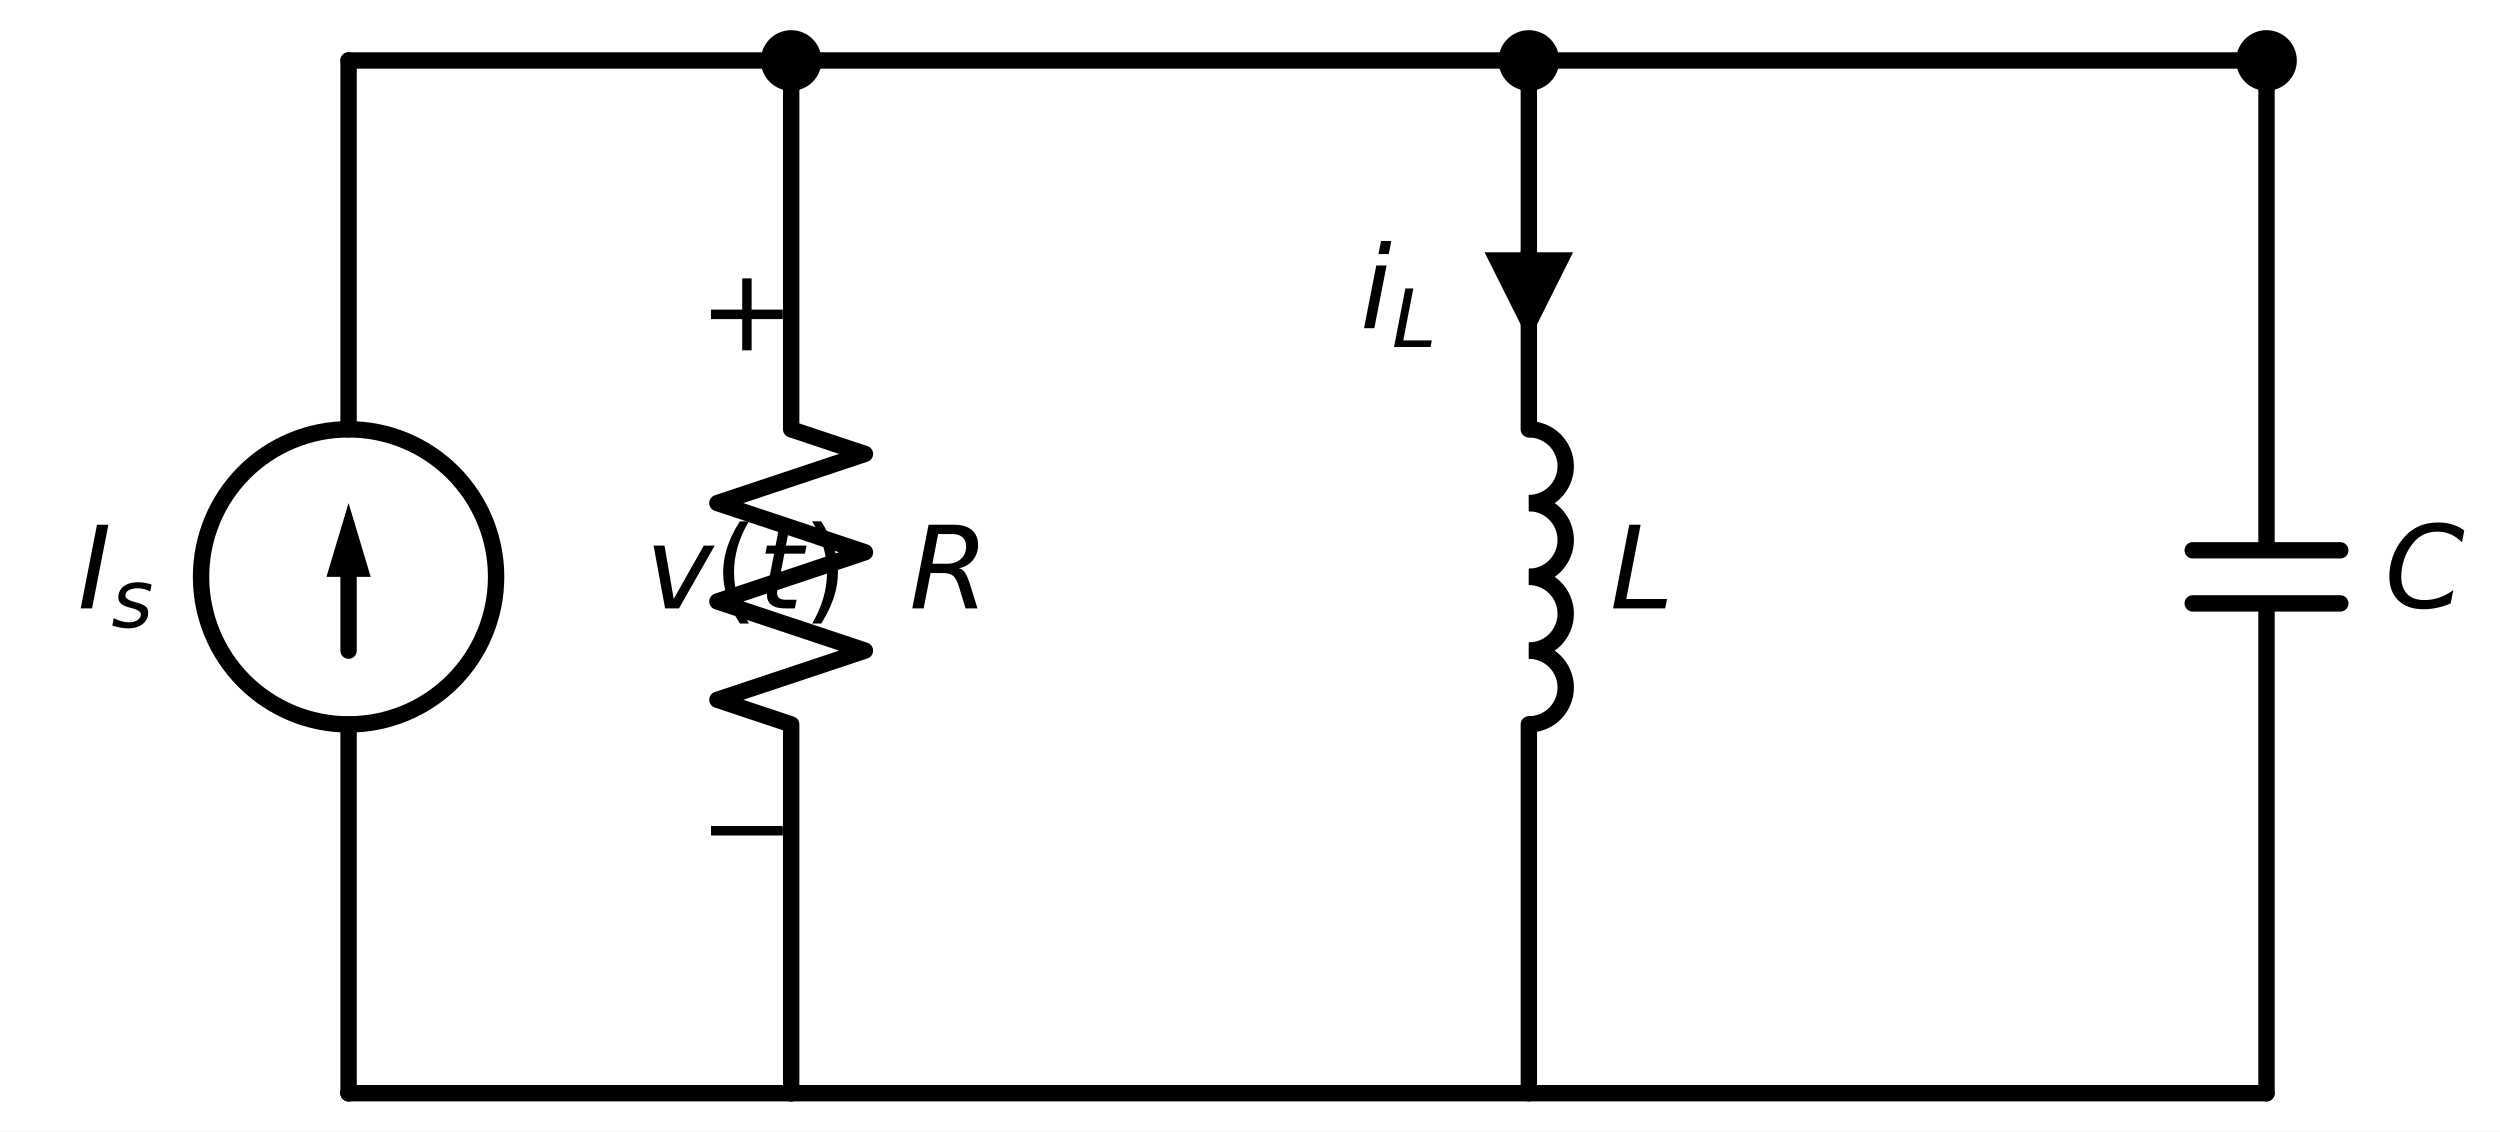
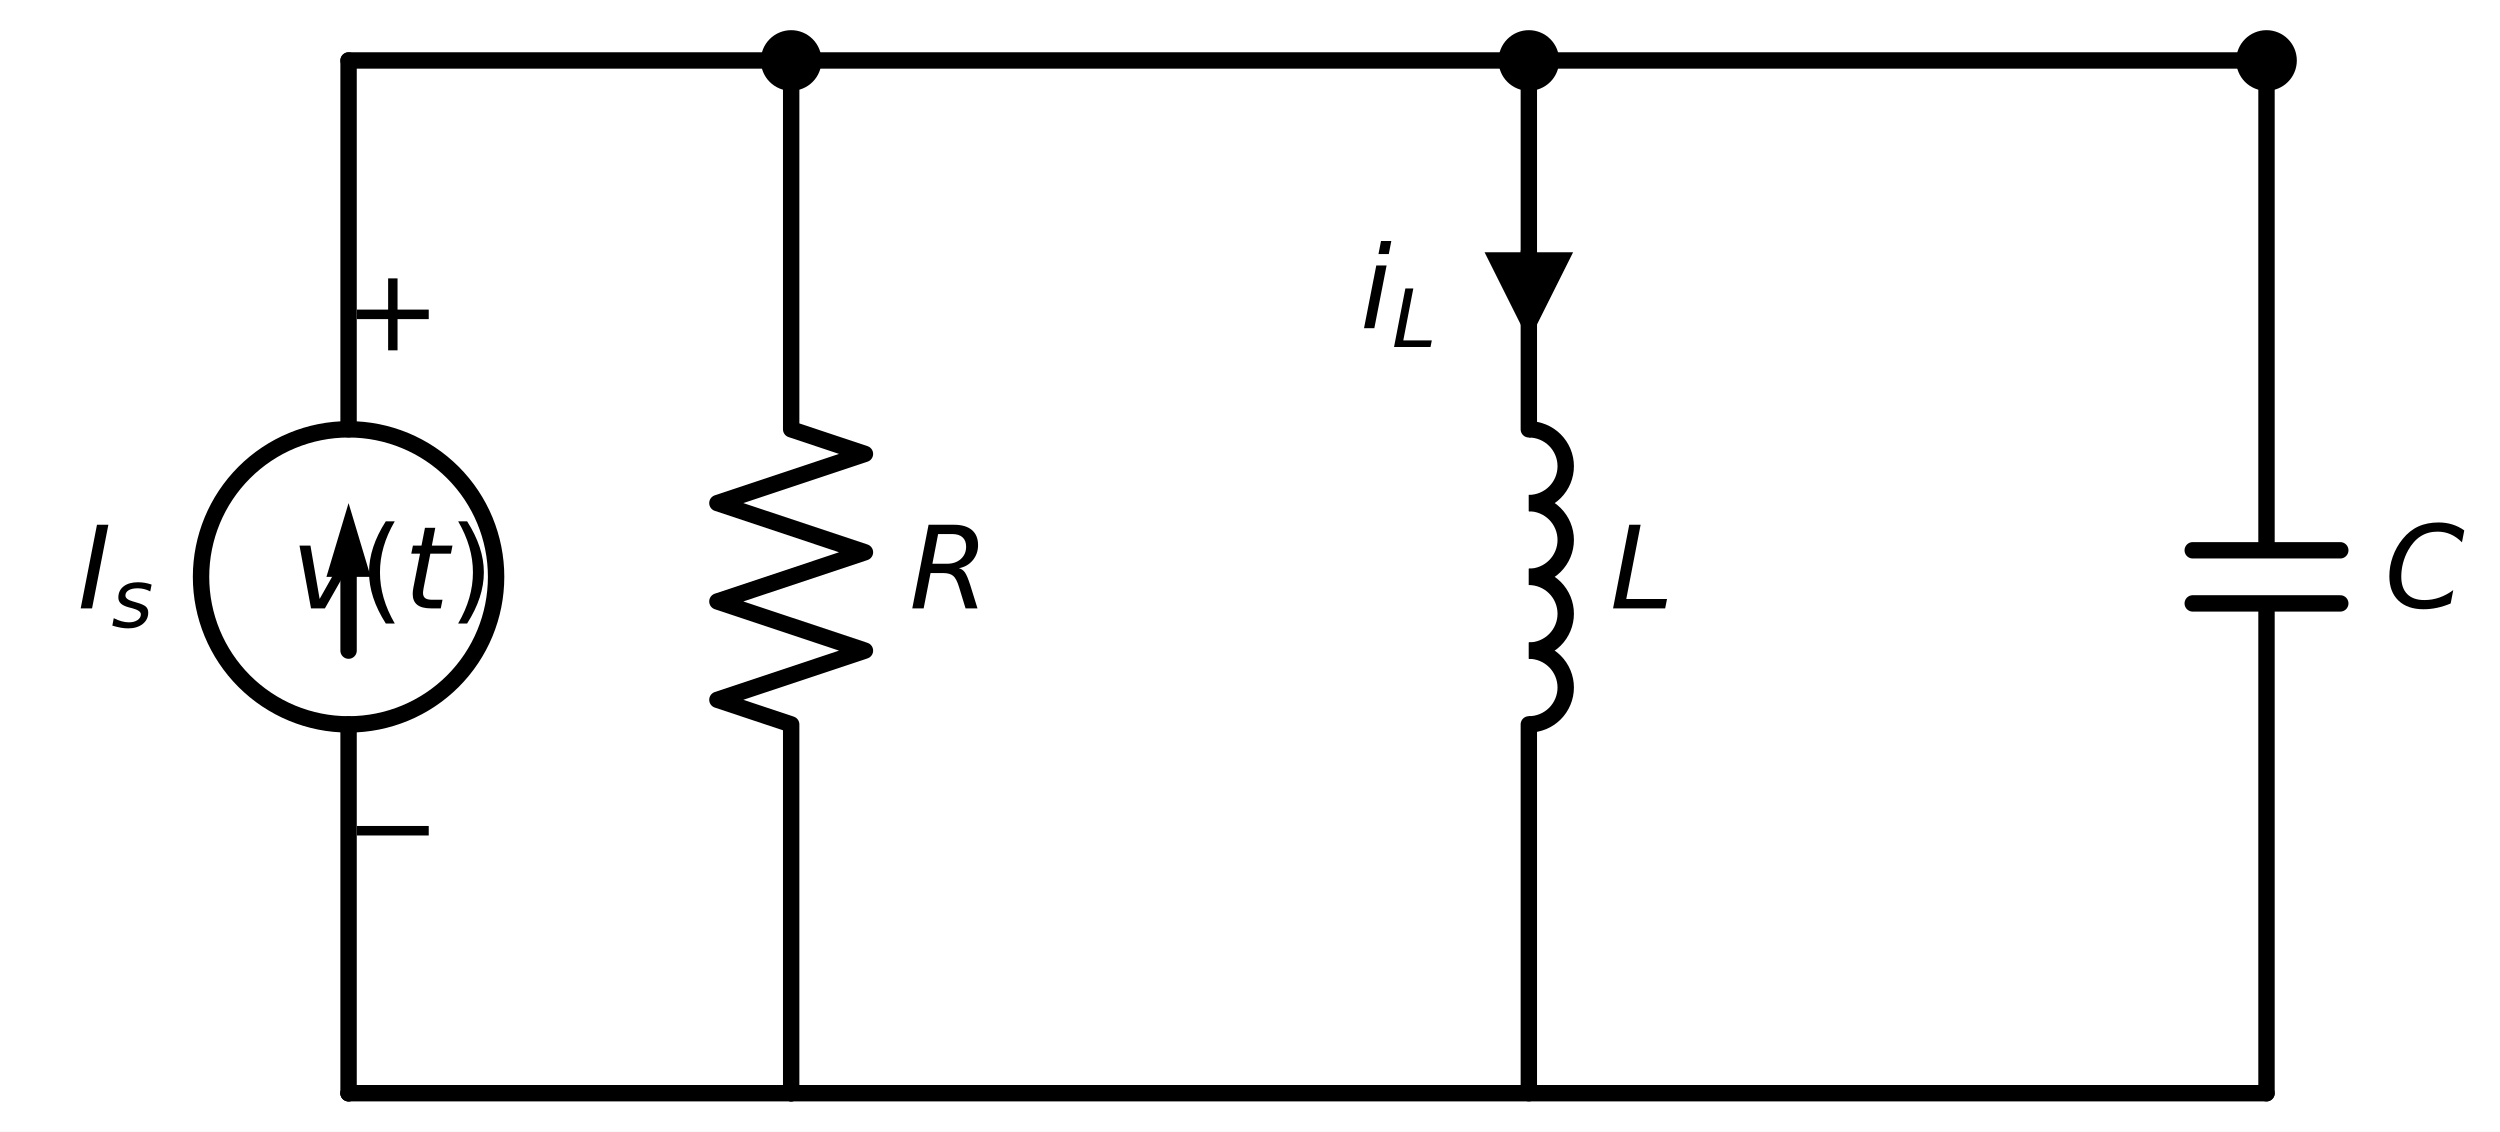
<svg xmlns="http://www.w3.org/2000/svg" xmlns:xlink="http://www.w3.org/1999/xlink" width="305.016pt" height="138.06pt" viewBox="0 0 305.016 138.06" version="1.1">
  <defs>
    <style type="text/css">*{stroke-linejoin: round; stroke-linecap: butt}</style>
  </defs>
  <g id="figure_1">
    <g id="patch_1">
      <path d="M 0 138.06  L 305.016 138.06  L 305.016 0  L 0 0  z " style="fill: #ffffff" />
    </g>
    <g id="axes_1">
      <g id="patch_2">
-         <path d="M 42.528 88.38  C 47.302 88.38 51.88 86.483 55.256 83.108  C 58.631 79.732 60.528 75.154 60.528 70.38  C 60.528 65.606 58.631 61.028 55.256 57.652  C 51.88 54.277 47.302 52.38 42.528 52.38  C 37.754 52.38 33.176 54.277 29.8 57.652  C 26.425 61.028 24.528 65.606 24.528 70.38  C 24.528 75.154 26.425 79.732 29.8 83.108  C 33.176 86.483 37.754 88.38 42.528 88.38  L 42.528 88.38  z " clip-path="url(#p1916d56952)" style="fill: none; stroke: #000000; stroke-width: 2; stroke-linejoin: miter" />
+         <path d="M 42.528 88.38  C 47.302 88.38 51.88 86.483 55.256 83.108  C 58.631 79.732 60.528 75.154 60.528 70.38  C 60.528 65.606 58.631 61.028 55.256 57.652  C 51.88 54.277 47.302 52.38 42.528 52.38  C 37.754 52.38 33.176 54.277 29.8 57.652  C 26.425 61.028 24.528 65.606 24.528 70.38  C 24.528 75.154 26.425 79.732 29.8 83.108  C 33.176 86.483 37.754 88.38 42.528 88.38  L 42.528 88.38  z " clip-path="url(#pa192def942)" style="fill: none; stroke: #000000; stroke-width: 2; stroke-linejoin: miter" />
      </g>
      <g id="patch_3">
-         <path d="M 186.528 61.38  C 187.721 61.38 188.866 60.906 189.71 60.062  C 190.554 59.218 191.028 58.073 191.028 56.88  C 191.028 55.687 190.554 54.542 189.71 53.698  C 188.866 52.854 187.721 52.38 186.528 52.38  " clip-path="url(#p1916d56952)" style="fill: none; stroke: #000000; stroke-width: 2; stroke-linejoin: miter" />
+         <path d="M 186.528 61.38  C 187.721 61.38 188.866 60.906 189.71 60.062  C 190.554 59.218 191.028 58.073 191.028 56.88  C 191.028 55.687 190.554 54.542 189.71 53.698  C 188.866 52.854 187.721 52.38 186.528 52.38  " clip-path="url(#pa192def942)" style="fill: none; stroke: #000000; stroke-width: 2; stroke-linejoin: miter" />
      </g>
      <g id="patch_4">
-         <path d="M 186.528 70.38  C 187.721 70.38 188.866 69.906 189.71 69.062  C 190.554 68.218 191.028 67.073 191.028 65.88  C 191.028 64.687 190.554 63.542 189.71 62.698  C 188.866 61.854 187.721 61.38 186.528 61.38  " clip-path="url(#p1916d56952)" style="fill: none; stroke: #000000; stroke-width: 2; stroke-linejoin: miter" />
+         <path d="M 186.528 70.38  C 187.721 70.38 188.866 69.906 189.71 69.062  C 190.554 68.218 191.028 67.073 191.028 65.88  C 191.028 64.687 190.554 63.542 189.71 62.698  C 188.866 61.854 187.721 61.38 186.528 61.38  " clip-path="url(#pa192def942)" style="fill: none; stroke: #000000; stroke-width: 2; stroke-linejoin: miter" />
      </g>
      <g id="patch_5">
-         <path d="M 186.528 79.38  C 187.721 79.38 188.866 78.906 189.71 78.062  C 190.554 77.218 191.028 76.073 191.028 74.88  C 191.028 73.687 190.554 72.542 189.71 71.698  C 188.866 70.854 187.721 70.38 186.528 70.38  " clip-path="url(#p1916d56952)" style="fill: none; stroke: #000000; stroke-width: 2; stroke-linejoin: miter" />
+         <path d="M 186.528 79.38  C 187.721 79.38 188.866 78.906 189.71 78.062  C 190.554 77.218 191.028 76.073 191.028 74.88  C 191.028 73.687 190.554 72.542 189.71 71.698  C 188.866 70.854 187.721 70.38 186.528 70.38  " clip-path="url(#pa192def942)" style="fill: none; stroke: #000000; stroke-width: 2; stroke-linejoin: miter" />
      </g>
      <g id="patch_6">
-         <path d="M 186.528 88.38  C 187.721 88.38 188.866 87.906 189.71 87.062  C 190.554 86.218 191.028 85.073 191.028 83.88  C 191.028 82.687 190.554 81.542 189.71 80.698  C 188.866 79.854 187.721 79.38 186.528 79.38  " clip-path="url(#p1916d56952)" style="fill: none; stroke: #000000; stroke-width: 2; stroke-linejoin: miter" />
+         <path d="M 186.528 88.38  C 187.721 88.38 188.866 87.906 189.71 87.062  C 190.554 86.218 191.028 85.073 191.028 83.88  C 191.028 82.687 190.554 81.542 189.71 80.698  C 188.866 79.854 187.721 79.38 186.528 79.38  " clip-path="url(#pa192def942)" style="fill: none; stroke: #000000; stroke-width: 2; stroke-linejoin: miter" />
      </g>
      <g id="line2d_1">
-         <path d="M 42.528 133.38  L 42.528 88.38  L 42.528 88.38  M 42.528 52.38  L 42.528 52.38  L 42.528 7.38  " clip-path="url(#p1916d56952)" style="fill: none; stroke: #000000; stroke-width: 2; stroke-linecap: round" />
+         <path d="M 42.528 133.38  L 42.528 88.38  L 42.528 88.38  M 42.528 52.38  L 42.528 52.38  L 42.528 7.38  " clip-path="url(#pa192def942)" style="fill: none; stroke: #000000; stroke-width: 2; stroke-linecap: round" />
      </g>
      <g id="line2d_2">
-         <path d="M 42.528 79.38  L 42.528 70.38  " clip-path="url(#p1916d56952)" style="fill: none; stroke: #000000; stroke-width: 2; stroke-linecap: round" />
+         <path d="M 42.528 79.38  L 42.528 70.38  " clip-path="url(#pa192def942)" style="fill: none; stroke: #000000; stroke-width: 2; stroke-linecap: round" />
      </g>
      <g id="patch_7">
-         <path d="M 39.828 70.38  L 42.528 61.38  L 45.228 70.38  z " clip-path="url(#p1916d56952)" />
+         <path d="M 39.828 70.38  L 42.528 61.38  L 45.228 70.38  z " clip-path="url(#pa192def942)" />
      </g>
      <g id="line2d_3">
-         <path d="M 42.528 7.38  L 69.528 7.38  L 96.528 7.38  " clip-path="url(#p1916d56952)" style="fill: none; stroke: #000000; stroke-width: 2; stroke-linecap: round" />
+         <path d="M 42.528 7.38  L 69.528 7.38  L 96.528 7.38  " clip-path="url(#pa192def942)" style="fill: none; stroke: #000000; stroke-width: 2; stroke-linecap: round" />
      </g>
      <g id="line2d_4">
-         <path d="M 96.528 7.38  L 96.528 52.38  L 105.528 55.38  L 87.528 61.38  L 105.528 67.38  L 87.528 73.38  L 105.528 79.38  L 87.528 85.38  L 96.528 88.38  L 96.528 133.38  " clip-path="url(#p1916d56952)" style="fill: none; stroke: #000000; stroke-width: 2; stroke-linecap: round" />
+         <path d="M 96.528 7.38  L 96.528 52.38  L 105.528 55.38  L 87.528 61.38  L 105.528 67.38  L 87.528 73.38  L 105.528 79.38  L 87.528 85.38  L 96.528 88.38  L 96.528 133.38  " clip-path="url(#pa192def942)" style="fill: none; stroke: #000000; stroke-width: 2; stroke-linecap: round" />
      </g>
      <g id="line2d_5">
-         <path d="M 96.528 7.38  L 141.528 7.38  L 186.528 7.38  " clip-path="url(#p1916d56952)" style="fill: none; stroke: #000000; stroke-width: 2; stroke-linecap: round" />
+         <path d="M 96.528 7.38  L 141.528 7.38  L 186.528 7.38  " clip-path="url(#pa192def942)" style="fill: none; stroke: #000000; stroke-width: 2; stroke-linecap: round" />
      </g>
      <g id="line2d_6">
-         <path d="M 186.528 7.38  L 186.528 52.38  M 186.528 88.38  L 186.528 133.38  " clip-path="url(#p1916d56952)" style="fill: none; stroke: #000000; stroke-width: 2; stroke-linecap: round" />
+         <path d="M 186.528 7.38  L 186.528 52.38  M 186.528 88.38  L 186.528 133.38  " clip-path="url(#pa192def942)" style="fill: none; stroke: #000000; stroke-width: 2; stroke-linecap: round" />
      </g>
      <g id="line2d_7">
-         <path d="M 186.528 7.38  L 231.528 7.38  L 276.528 7.38  " clip-path="url(#p1916d56952)" style="fill: none; stroke: #000000; stroke-width: 2; stroke-linecap: round" />
+         <path d="M 186.528 7.38  L 231.528 7.38  L 276.528 7.38  " clip-path="url(#pa192def942)" style="fill: none; stroke: #000000; stroke-width: 2; stroke-linecap: round" />
      </g>
      <g id="line2d_8">
-         <path d="M 276.528 7.38  L 276.528 67.14  M 285.528 67.14  L 267.528 67.14  M 285.528 73.62  L 267.528 73.62  M 276.528 73.62  L 276.528 133.38  " clip-path="url(#p1916d56952)" style="fill: none; stroke: #000000; stroke-width: 2; stroke-linecap: round" />
+         <path d="M 276.528 7.38  L 276.528 67.14  M 285.528 67.14  L 267.528 67.14  M 285.528 73.62  L 267.528 73.62  M 276.528 73.62  L 276.528 133.38  " clip-path="url(#pa192def942)" style="fill: none; stroke: #000000; stroke-width: 2; stroke-linecap: round" />
      </g>
      <g id="line2d_9">
-         <path d="M 276.528 133.38  L 186.528 133.38  L 96.528 133.38  " clip-path="url(#p1916d56952)" style="fill: none; stroke: #000000; stroke-width: 2; stroke-linecap: round" />
+         <path d="M 276.528 133.38  L 186.528 133.38  L 96.528 133.38  " clip-path="url(#pa192def942)" style="fill: none; stroke: #000000; stroke-width: 2; stroke-linecap: round" />
      </g>
      <g id="line2d_10">
-         <path d="M 96.528 133.38  L 69.528 133.38  L 42.528 133.38  " clip-path="url(#p1916d56952)" style="fill: none; stroke: #000000; stroke-width: 2; stroke-linecap: round" />
+         <path d="M 96.528 133.38  L 69.528 133.38  L 42.528 133.38  " clip-path="url(#pa192def942)" style="fill: none; stroke: #000000; stroke-width: 2; stroke-linecap: round" />
      </g>
      <g id="line2d_11">
-         <path d="M 42.528 133.38  L 42.528 133.38  L 42.528 133.38  " clip-path="url(#p1916d56952)" style="fill: none; stroke: #000000; stroke-width: 2; stroke-linecap: round" />
+         <path d="M 42.528 133.38  L 42.528 133.38  L 42.528 133.38  " clip-path="url(#pa192def942)" style="fill: none; stroke: #000000; stroke-width: 2; stroke-linecap: round" />
      </g>
      <g id="text_1">
        <g transform="translate(9.468 74.24313) scale(0.14 -0.14)">
          <defs>
            <path id="DejaVuSans-Oblique-49" d="M 1081 4666  L 1716 4666  L 806 0  L 172 0  L 1081 4666  z " transform="scale(0.015625)" />
            <path id="DejaVuSans-Oblique-73" d="M 3200 3397  L 3091 2853  Q 2863 2978 2609 3040  Q 2356 3103 2088 3103  Q 1634 3103 1373 2948  Q 1113 2794 1113 2528  Q 1113 2219 1719 2053  Q 1766 2041 1788 2034  L 1972 1978  Q 2547 1819 2739 1644  Q 2931 1469 2931 1166  Q 2931 609 2489 259  Q 2047 -91 1331 -91  Q 1053 -91 747 -37  Q 441 16 72 128  L 184 722  Q 500 559 806 475  Q 1113 391 1394 391  Q 1816 391 2080 572  Q 2344 753 2344 1031  Q 2344 1331 1650 1516  L 1591 1531  L 1394 1581  Q 956 1697 753 1886  Q 550 2075 550 2369  Q 550 2928 970 3256  Q 1391 3584 2113 3584  Q 2397 3584 2667 3537  Q 2938 3491 3200 3397  z " transform="scale(0.015625)" />
          </defs>
          <use xlink:href="#DejaVuSans-Oblique-49" transform="translate(0 0.09375)" />
          <use xlink:href="#DejaVuSans-Oblique-73" transform="translate(29.49219 -16.3125) scale(0.7)" />
        </g>
      </g>
      <g id="text_2">
        <g transform="translate(110.928 74.24313) scale(0.14 -0.14)">
          <defs>
            <path id="DejaVuSans-Oblique-52" d="M 1613 4147  L 1294 2491  L 2106 2491  Q 2584 2491 2879 2755  Q 3175 3019 3175 3444  Q 3175 3784 2976 3965  Q 2778 4147 2406 4147  L 1613 4147  z M 2772 2241  Q 2972 2194 3105 2009  Q 3238 1825 3413 1275  L 3809 0  L 3144 0  L 2778 1197  Q 2638 1659 2453 1815  Q 2269 1972 1888 1972  L 1191 1972  L 806 0  L 172 0  L 1081 4666  L 2503 4666  Q 3150 4666 3495 4373  Q 3841 4081 3841 3531  Q 3841 3044 3547 2687  Q 3253 2331 2772 2241  z " transform="scale(0.015625)" />
          </defs>
          <use xlink:href="#DejaVuSans-Oblique-52" transform="translate(0 0.09375)" />
        </g>
      </g>
      <g id="text_3">
        <g transform="translate(196.428 74.24313) scale(0.14 -0.14)">
          <defs>
            <path id="DejaVuSans-Oblique-4c" d="M 1075 4666  L 1709 4666  L 909 525  L 3181 525  L 3078 0  L 172 0  L 1075 4666  z " transform="scale(0.015625)" />
          </defs>
          <use xlink:href="#DejaVuSans-Oblique-4c" transform="translate(0 0.09375)" />
        </g>
      </g>
      <g id="text_4">
        <g transform="translate(290.928 74.24313) scale(0.14 -0.14)">
          <defs>
            <path id="DejaVuSans-Oblique-43" d="M 4447 4306  L 4319 3641  Q 4019 3944 3683 4091  Q 3347 4238 2956 4238  Q 2422 4238 2017 3981  Q 1613 3725 1319 3200  Q 1131 2863 1032 2486  Q 934 2109 934 1728  Q 934 1091 1264 756  Q 1594 422 2222 422  Q 2656 422 3056 561  Q 3456 700 3834 978  L 3688 231  Q 3316 72 2936 -9  Q 2556 -91 2175 -91  Q 1278 -91 773 396  Q 269 884 269 1753  Q 269 2309 461 2846  Q 653 3384 1013 3828  Q 1394 4300 1883 4525  Q 2372 4750 3022 4750  Q 3422 4750 3780 4639  Q 4138 4528 4447 4306  z " transform="scale(0.015625)" />
          </defs>
          <use xlink:href="#DejaVuSans-Oblique-43" transform="translate(0 0.78125)" />
        </g>
      </g>
      <g id="text_5">
-         <g transform="translate(85.26222 42.74312) scale(0.14 -0.14)">
+         <g transform="translate(42.06222 42.74312) scale(0.14 -0.14)">
          <defs>
            <path id="DejaVuSans-2b" d="M 2944 4013  L 2944 2272  L 4684 2272  L 4684 1741  L 2944 1741  L 2944 0  L 2419 0  L 2419 1741  L 678 1741  L 678 2272  L 2419 2272  L 2419 4013  L 2944 4013  z " transform="scale(0.015625)" />
          </defs>
          <use xlink:href="#DejaVuSans-2b" />
        </g>
      </g>
      <g id="text_6">
-         <g transform="translate(78.738 74.24313) scale(0.14 -0.14)">
+         <g transform="translate(35.538 74.24313) scale(0.14 -0.14)">
          <defs>
            <path id="DejaVuSans-Oblique-76" d="M 459 3500  L 1069 3500  L 1581 525  L 3256 3500  L 3866 3500  L 1875 0  L 1100 0  L 459 3500  z " transform="scale(0.015625)" />
            <path id="DejaVuSans-28" d="M 1984 4856  Q 1566 4138 1362 3434  Q 1159 2731 1159 2009  Q 1159 1288 1364 580  Q 1569 -128 1984 -844  L 1484 -844  Q 1016 -109 783 600  Q 550 1309 550 2009  Q 550 2706 781 3412  Q 1013 4119 1484 4856  L 1984 4856  z " transform="scale(0.015625)" />
            <path id="DejaVuSans-Oblique-74" d="M 2706 3500  L 2619 3053  L 1472 3053  L 1100 1153  Q 1081 1047 1072 975  Q 1063 903 1063 863  Q 1063 663 1183 572  Q 1303 481 1569 481  L 2150 481  L 2053 0  L 1503 0  Q 991 0 739 200  Q 488 400 488 806  Q 488 878 497 964  Q 506 1050 525 1153  L 897 3053  L 409 3053  L 500 3500  L 978 3500  L 1172 4494  L 1747 4494  L 1556 3500  L 2706 3500  z " transform="scale(0.015625)" />
            <path id="DejaVuSans-29" d="M 513 4856  L 1013 4856  Q 1481 4119 1714 3412  Q 1947 2706 1947 2009  Q 1947 1309 1714 600  Q 1481 -109 1013 -844  L 513 -844  Q 928 -128 1133 580  Q 1338 1288 1338 2009  Q 1338 2731 1133 3434  Q 928 4138 513 4856  z " transform="scale(0.015625)" />
          </defs>
          <use xlink:href="#DejaVuSans-Oblique-76" transform="translate(0 0.125)" />
          <use xlink:href="#DejaVuSans-28" transform="translate(59.17969 0.125)" />
          <use xlink:href="#DejaVuSans-Oblique-74" transform="translate(98.19336 0.125)" />
          <use xlink:href="#DejaVuSans-29" transform="translate(137.4023 0.125)" />
        </g>
      </g>
      <g id="text_7">
-         <g transform="translate(85.26222 105.7431) scale(0.14 -0.14)">
+         <g transform="translate(42.06222 105.7431) scale(0.14 -0.14)">
          <defs>
            <path id="DejaVuSans-2212" d="M 678 2272  L 4684 2272  L 4684 1741  L 678 1741  L 678 2272  z " transform="scale(0.015625)" />
          </defs>
          <use xlink:href="#DejaVuSans-2212" />
        </g>
      </g>
      <g id="patch_8">
-         <path d="M 96.528 10.08  C 97.244 10.08 97.931 9.796 98.437 9.289  C 98.944 8.783 99.228 8.096 99.228 7.38  C 99.228 6.664 98.944 5.977 98.437 5.471  C 97.931 4.964 97.244 4.68 96.528 4.68  C 95.812 4.68 95.125 4.964 94.619 5.471  C 94.112 5.977 93.828 6.664 93.828 7.38  C 93.828 8.096 94.112 8.783 94.619 9.289  C 95.125 9.796 95.812 10.08 96.528 10.08  z " clip-path="url(#p1916d56952)" style="stroke: #000000; stroke-width: 2; stroke-linejoin: miter" />
+         <path d="M 96.528 10.08  C 97.244 10.08 97.931 9.796 98.437 9.289  C 98.944 8.783 99.228 8.096 99.228 7.38  C 99.228 6.664 98.944 5.977 98.437 5.471  C 97.931 4.964 97.244 4.68 96.528 4.68  C 95.812 4.68 95.125 4.964 94.619 5.471  C 94.112 5.977 93.828 6.664 93.828 7.38  C 93.828 8.096 94.112 8.783 94.619 9.289  C 95.125 9.796 95.812 10.08 96.528 10.08  z " clip-path="url(#pa192def942)" style="stroke: #000000; stroke-width: 2; stroke-linejoin: miter" />
      </g>
      <g id="patch_9">
-         <path d="M 186.528 10.08  C 187.244 10.08 187.931 9.796 188.437 9.289  C 188.944 8.783 189.228 8.096 189.228 7.38  C 189.228 6.664 188.944 5.977 188.437 5.471  C 187.931 4.964 187.244 4.68 186.528 4.68  C 185.812 4.68 185.125 4.964 184.619 5.471  C 184.112 5.977 183.828 6.664 183.828 7.38  C 183.828 8.096 184.112 8.783 184.619 9.289  C 185.125 9.796 185.812 10.08 186.528 10.08  z " clip-path="url(#p1916d56952)" style="stroke: #000000; stroke-width: 2; stroke-linejoin: miter" />
+         <path d="M 186.528 10.08  C 187.244 10.08 187.931 9.796 188.437 9.289  C 188.944 8.783 189.228 8.096 189.228 7.38  C 189.228 6.664 188.944 5.977 188.437 5.471  C 187.931 4.964 187.244 4.68 186.528 4.68  C 185.812 4.68 185.125 4.964 184.619 5.471  C 184.112 5.977 183.828 6.664 183.828 7.38  C 183.828 8.096 184.112 8.783 184.619 9.289  C 185.125 9.796 185.812 10.08 186.528 10.08  z " clip-path="url(#pa192def942)" style="stroke: #000000; stroke-width: 2; stroke-linejoin: miter" />
      </g>
      <g id="line2d_12">
-         <path d="M 186.528 30.78  L 186.528 30.78  " clip-path="url(#p1916d56952)" style="fill: none; stroke: #000000; stroke-width: 2; stroke-linecap: round" />
+         <path d="M 186.528 30.78  L 186.528 30.78  " clip-path="url(#pa192def942)" style="fill: none; stroke: #000000; stroke-width: 2; stroke-linecap: round" />
      </g>
      <g id="patch_10">
-         <path d="M 191.928 30.78  L 186.528 41.58  L 181.128 30.78  z " clip-path="url(#p1916d56952)" />
+         <path d="M 191.928 30.78  L 186.528 41.58  L 181.128 30.78  z " clip-path="url(#pa192def942)" />
      </g>
      <g id="text_8">
        <g transform="translate(165.928 40.04313) scale(0.14 -0.14)">
          <defs>
            <path id="DejaVuSans-Oblique-69" d="M 1172 4863  L 1747 4863  L 1606 4134  L 1031 4134  L 1172 4863  z M 909 3500  L 1484 3500  L 800 0  L 225 0  L 909 3500  z " transform="scale(0.015625)" />
          </defs>
          <use xlink:href="#DejaVuSans-Oblique-69" transform="translate(0 0.015625)" />
          <use xlink:href="#DejaVuSans-Oblique-4c" transform="translate(27.7832 -16.39062) scale(0.7)" />
        </g>
      </g>
      <g id="patch_11">
-         <path d="M 276.528 10.08  C 277.244 10.08 277.931 9.796 278.437 9.289  C 278.944 8.783 279.228 8.096 279.228 7.38  C 279.228 6.664 278.944 5.977 278.437 5.471  C 277.931 4.964 277.244 4.68 276.528 4.68  C 275.812 4.68 275.125 4.964 274.619 5.471  C 274.112 5.977 273.828 6.664 273.828 7.38  C 273.828 8.096 274.112 8.783 274.619 9.289  C 275.125 9.796 275.812 10.08 276.528 10.08  z " clip-path="url(#p1916d56952)" style="stroke: #000000; stroke-width: 2; stroke-linejoin: miter" />
+         <path d="M 276.528 10.08  C 277.244 10.08 277.931 9.796 278.437 9.289  C 278.944 8.783 279.228 8.096 279.228 7.38  C 279.228 6.664 278.944 5.977 278.437 5.471  C 277.931 4.964 277.244 4.68 276.528 4.68  C 275.812 4.68 275.125 4.964 274.619 5.471  C 274.112 5.977 273.828 6.664 273.828 7.38  C 273.828 8.096 274.112 8.783 274.619 9.289  C 275.125 9.796 275.812 10.08 276.528 10.08  z " clip-path="url(#pa192def942)" style="stroke: #000000; stroke-width: 2; stroke-linejoin: miter" />
      </g>
    </g>
  </g>
  <defs>
-     <clipPath id="p1916d56952">
+     <clipPath id="pa192def942">
      <rect x="0" y="0" width="305.016" height="138.06" />
    </clipPath>
  </defs>
</svg>
